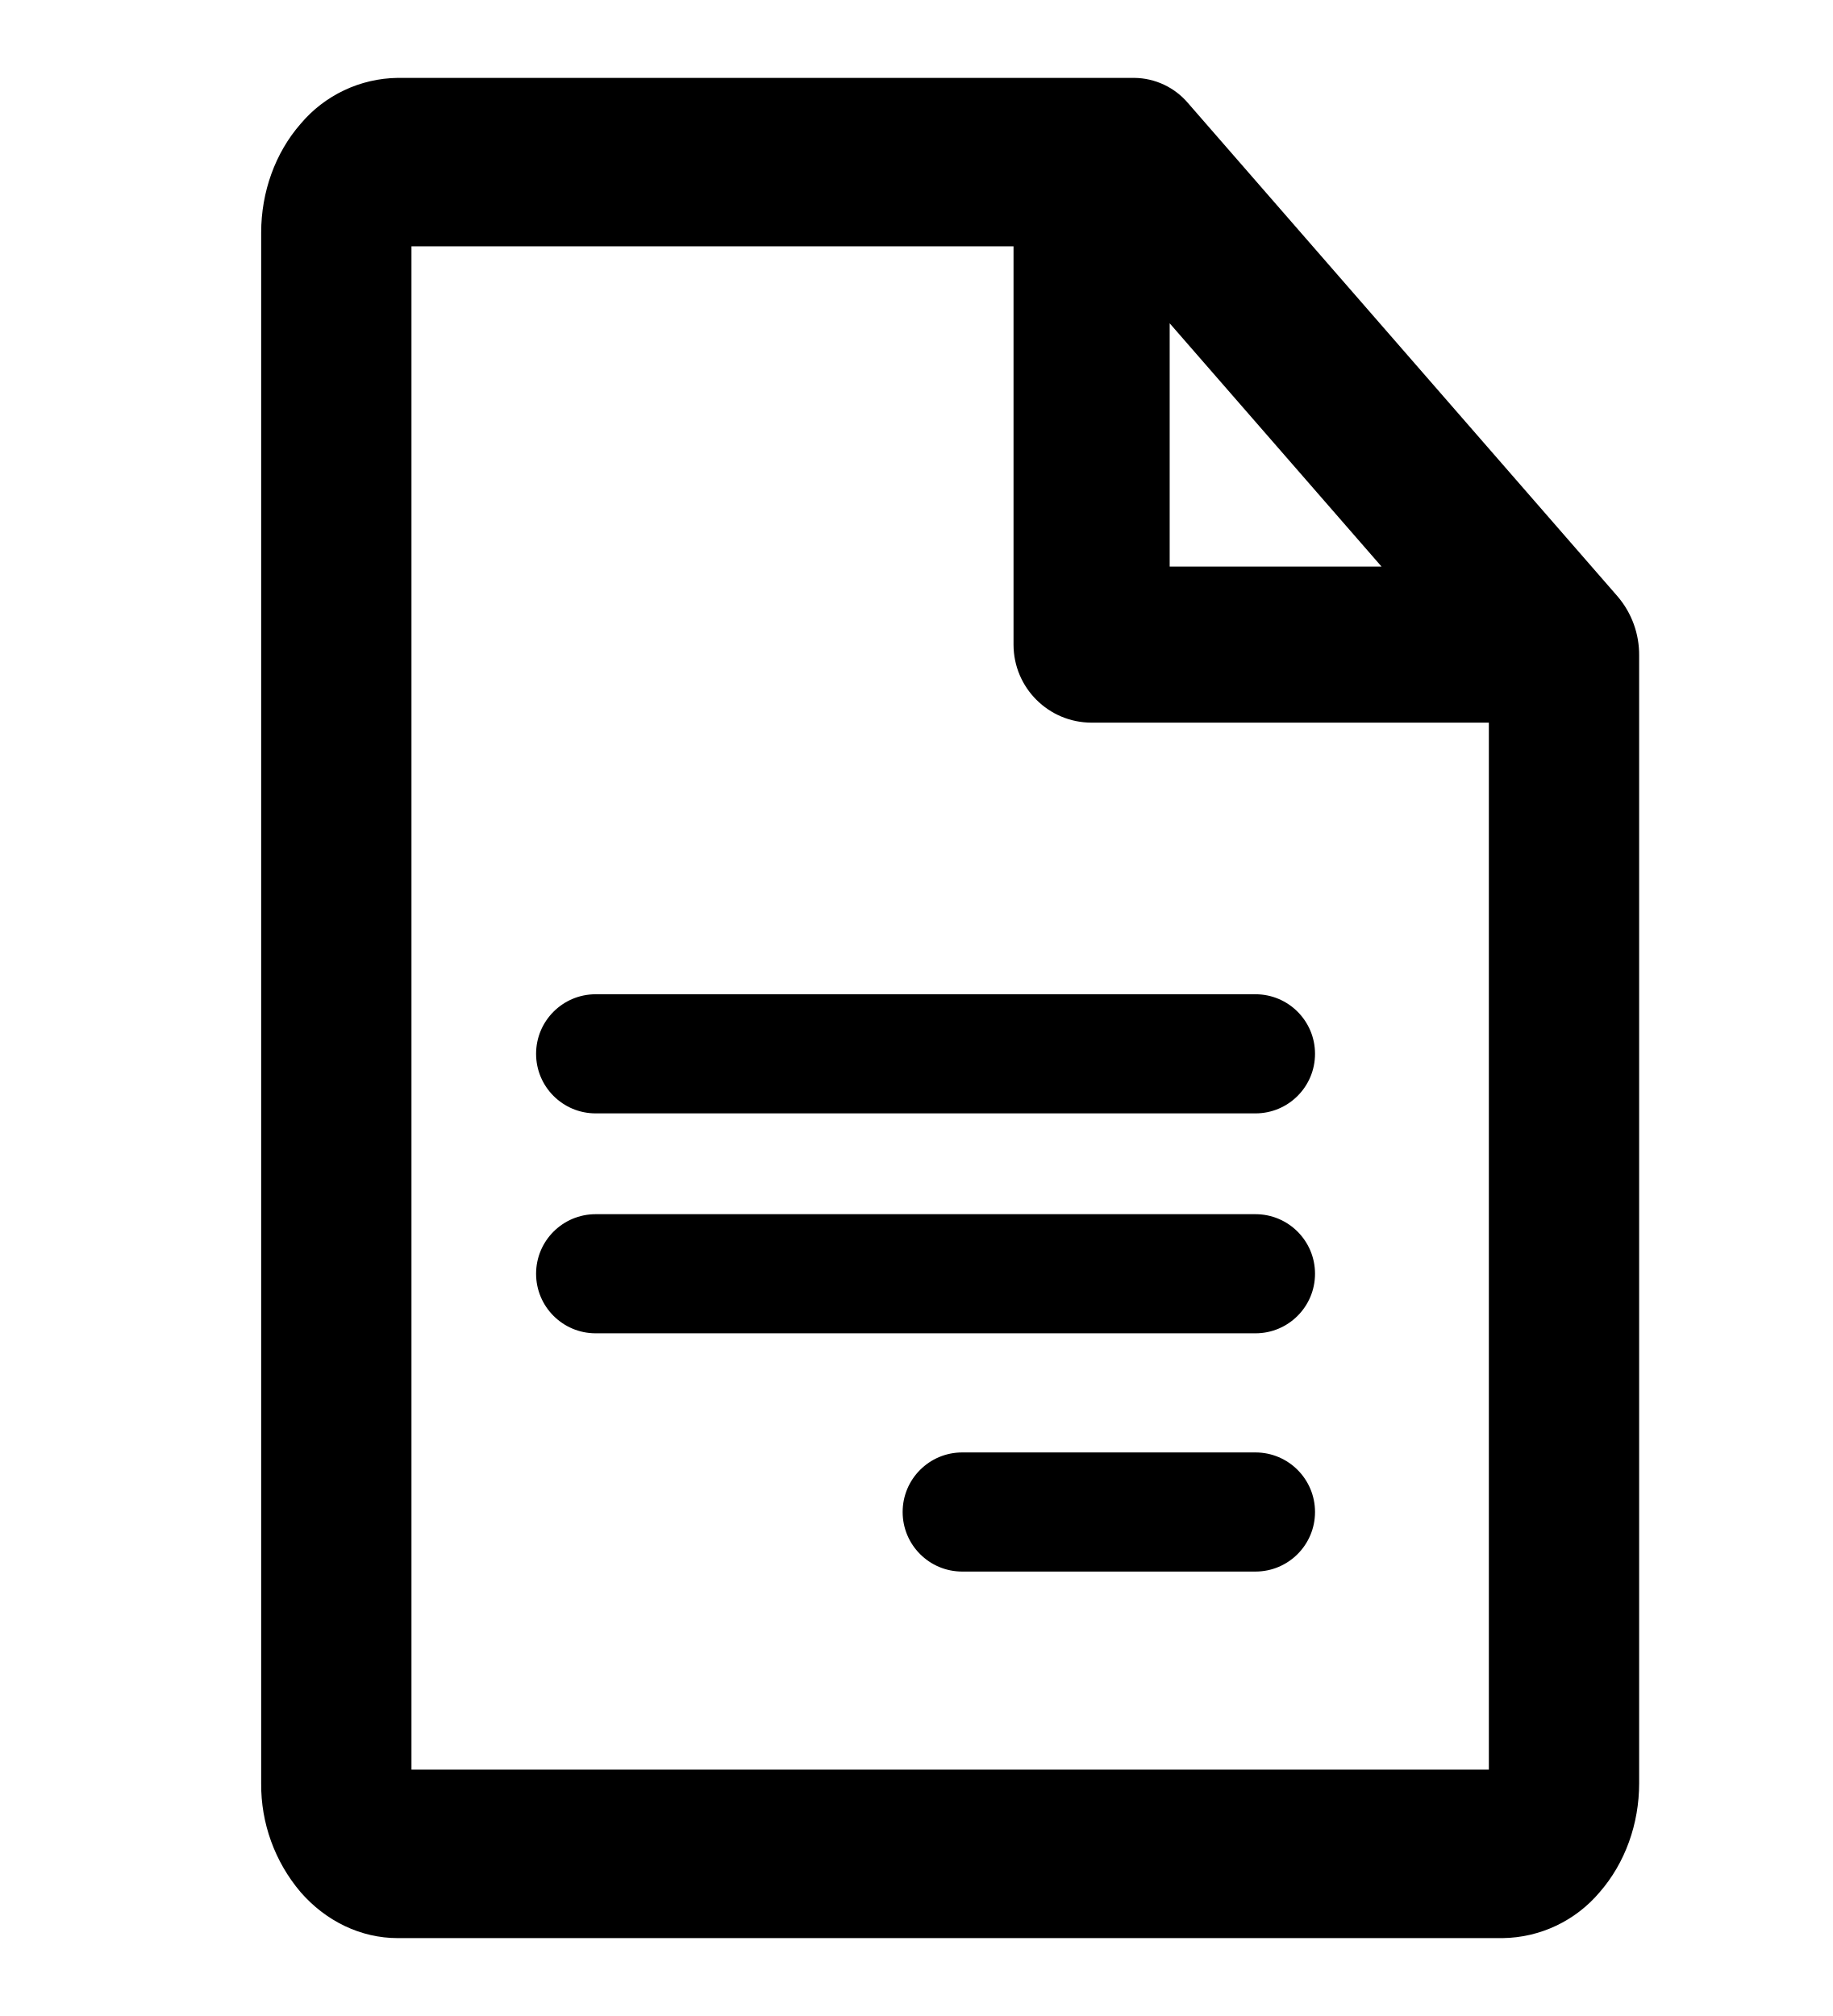
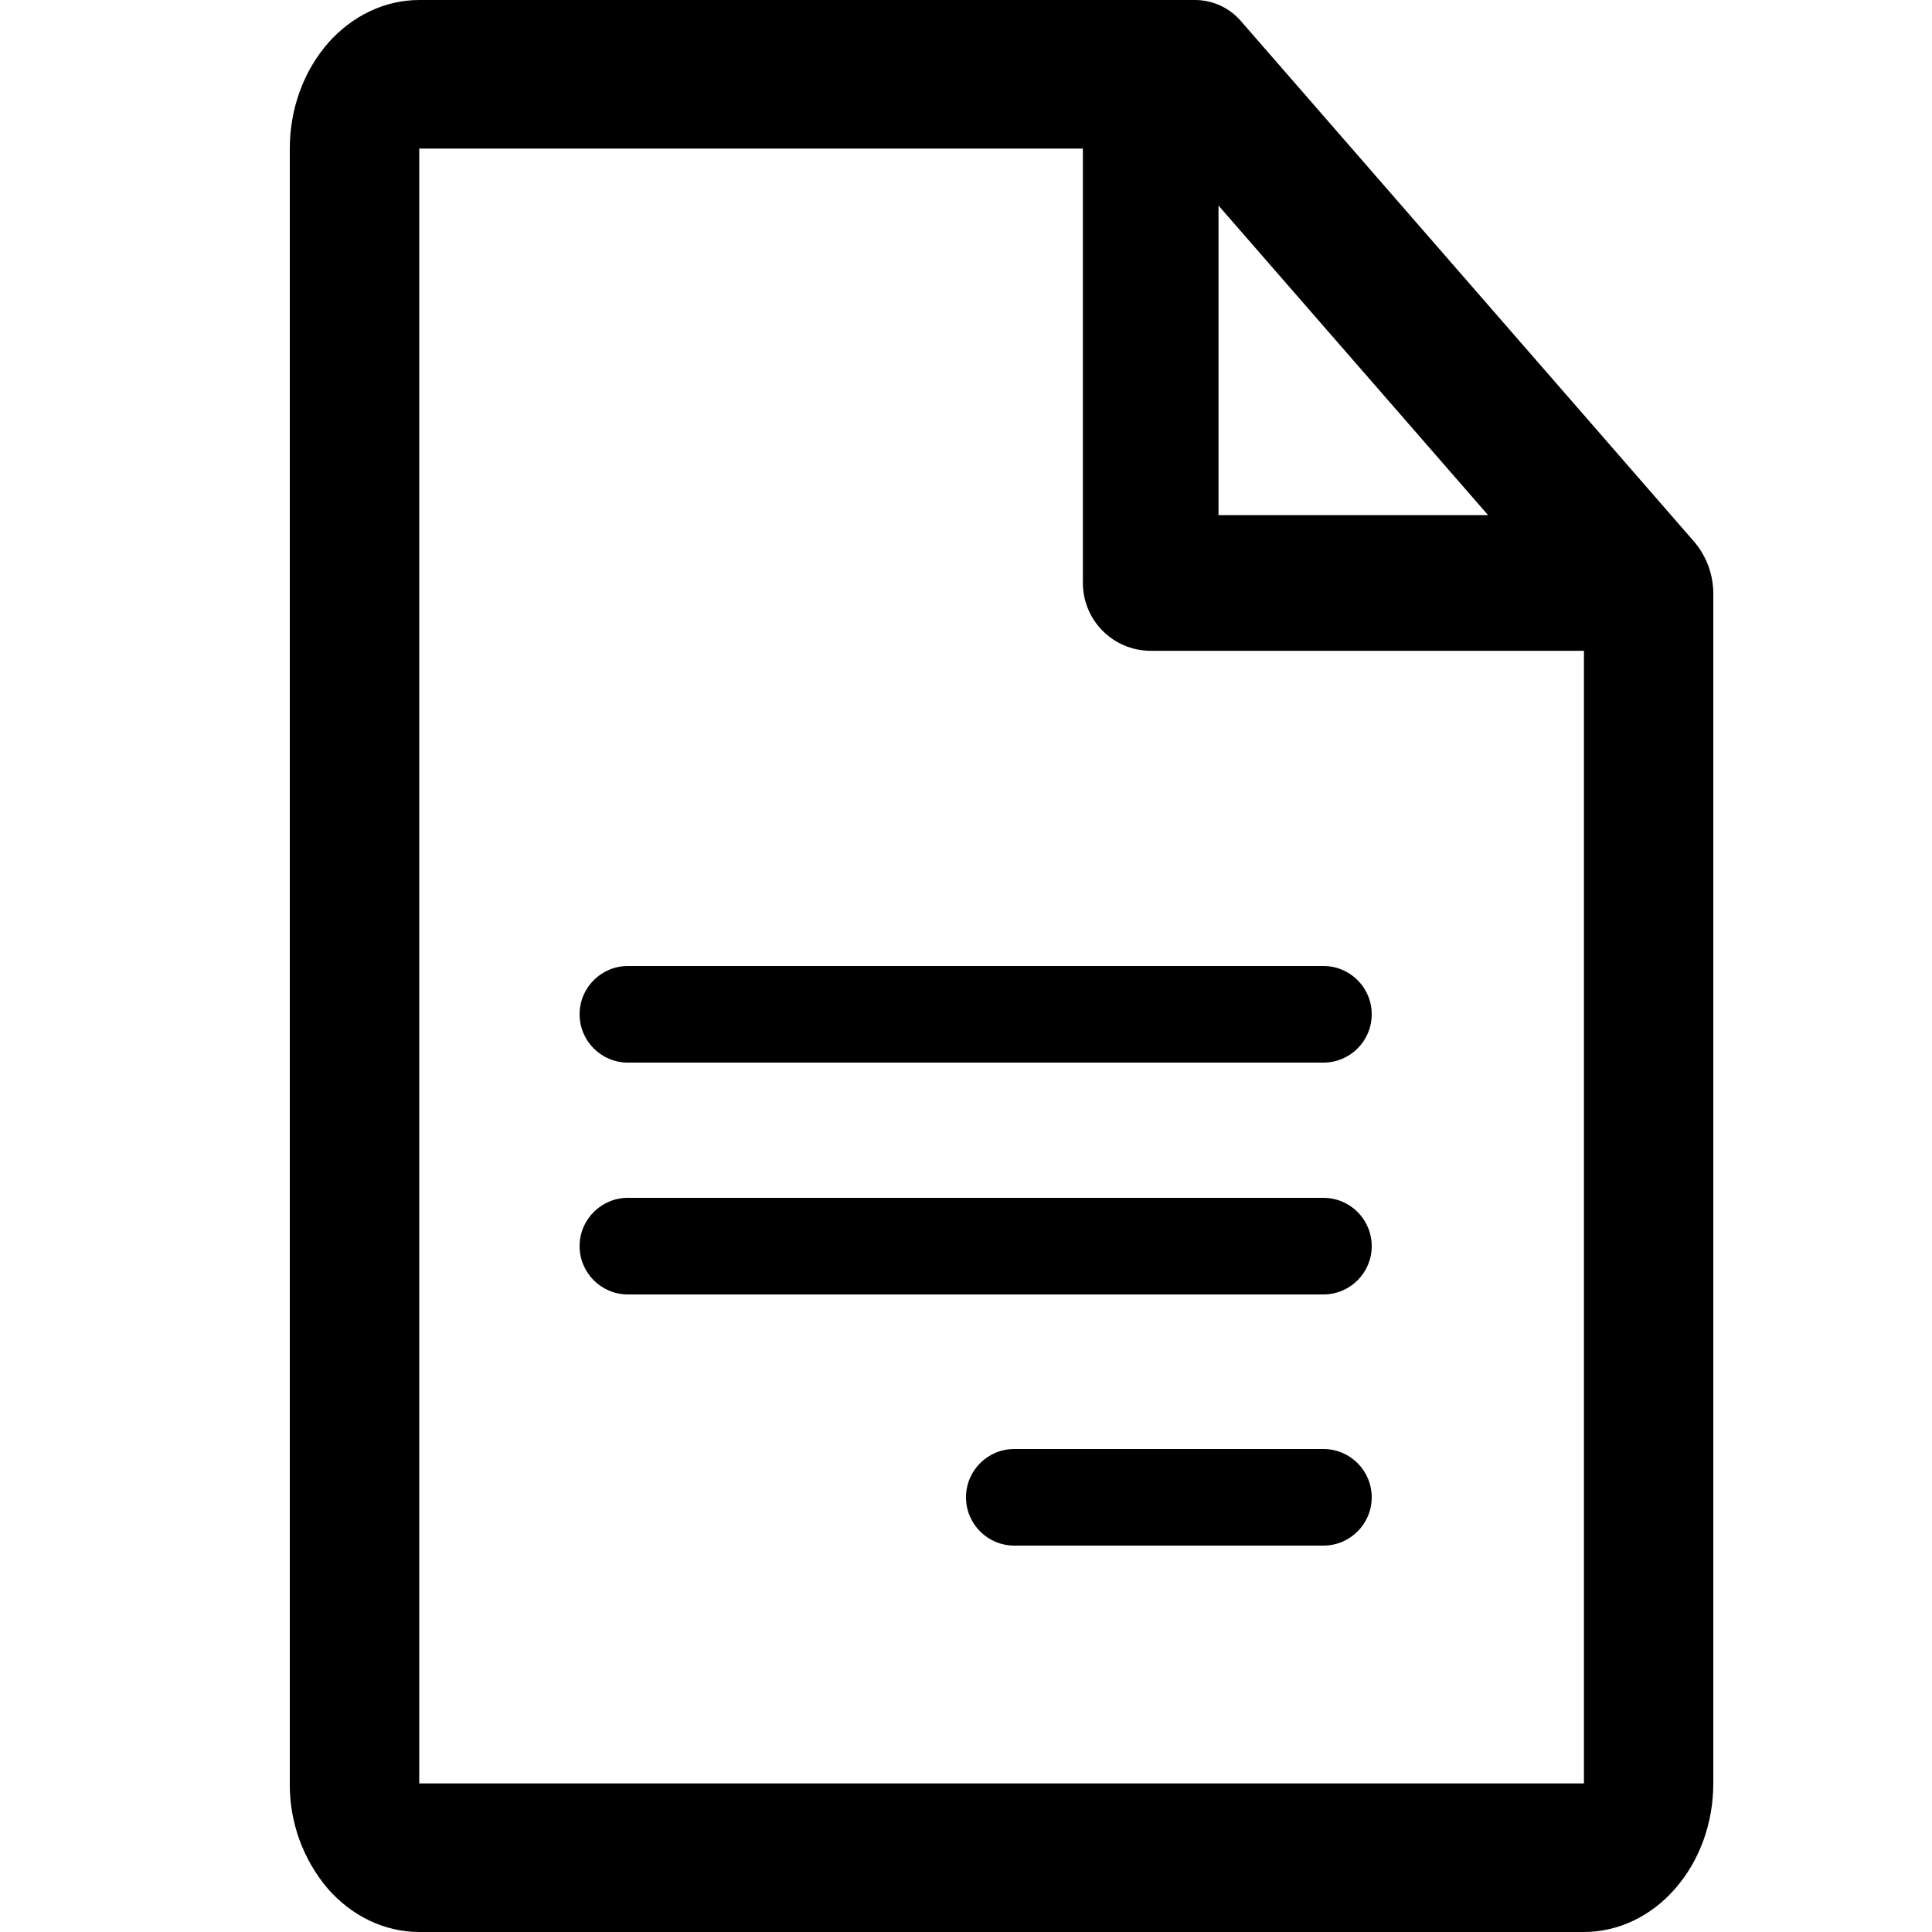
- <svg xmlns="http://www.w3.org/2000/svg" viewBox="0 0 20 22" fill="none">
-   <path fill-rule="evenodd" clip-rule="evenodd" d="M3.392 1.45c.252-.288.592-.45.948-.45h8.038a.63.63 0 0 1 .474.225L17.54 6.61a.83.83 0 0 1 .196.544v12.308c0 .408-.141.799-.393 1.087-.25.289-.592.451-.947.451H4.34c-.356 0-.696-.162-.948-.45A1.661 1.661 0 0 1 3 19.461V2.538c0-.408.141-.799.392-1.087Zm.948 1.088h6.87v4.497c0 .388.315.702.702.702h4.485v11.725H4.34V2.538Zm8.274.59 2.791 3.205h-2.791V3.128ZM6.5 11a.5.5 0 0 0 0 1h7.2a.5.5 0 0 0 0-1H6.5ZM6 13.9a.5.5 0 0 1 .5-.5h7.2a.5.5 0 1 1 0 1H6.5a.5.5 0 0 1-.5-.5Zm4.5 2.1a.5.5 0 0 0 0 1h3.2a.5.5 0 0 0 0-1h-3.2Z" fill="currentColor" />
-   <path fill-rule="evenodd" clip-rule="evenodd" d="M3.28 1.352A1.408 1.408 0 0 1 4.34.85h8.038a.78.78 0 0 1 .587.276l4.689 5.385a.98.98 0 0 1 .233.642v12.308c0 .442-.153.869-.43 1.187a1.408 1.408 0 0 1-1.06.502H4.34c-.403 0-.783-.184-1.06-.502a1.811 1.811 0 0 1-.43-1.187V2.538c0-.442.153-.869.43-1.186Zm1.06-.202c-.308 0-.61.14-.834.399a1.511 1.511 0 0 0-.356.99V19.46c0 .375.13.73.356.99.225.258.526.399.834.399h12.057c.309 0 .61-.14.834-.4.226-.259.356-.614.356-.989V7.153a.68.68 0 0 0-.16-.445L12.74 1.323a.48.48 0 0 0-.36-.173H4.34Zm7.02 1.238v4.647c0 .304.248.551.552.551h4.635v12.025H4.19V2.388h7.17Zm-6.87.3v16.623h11.757V7.886h-4.335a.852.852 0 0 1-.852-.851V2.688H4.49Zm7.974.039 3.27 3.756h-3.27V2.727Zm.3.801v2.655h2.312l-2.312-2.655ZM6.5 11.15a.35.35 0 1 0 0 .7h7.2a.35.35 0 1 0 0-.7H6.5Zm-.65.35a.65.65 0 0 1 .65-.65h7.2a.65.65 0 1 1 0 1.3H6.5a.65.65 0 0 1-.65-.65Zm0 2.4a.65.65 0 0 1 .65-.65h7.2a.65.65 0 1 1 0 1.3H6.5a.65.65 0 0 1-.65-.65Zm.65-.35a.35.35 0 1 0 0 .7h7.2a.35.35 0 1 0 0-.7H6.5Zm4 2.6a.35.35 0 1 0 0 .7h3.2a.35.35 0 1 0 0-.7h-3.2Zm-.65.35a.65.65 0 0 1 .65-.65h3.2a.65.65 0 1 1 0 1.3h-3.2a.65.65 0 0 1-.65-.65Z" fill="currentColor" />
+ <svg xmlns="http://www.w3.org/2000/svg" viewBox="0 0 20 20" fill="none">
+   <path fill-rule="evenodd" clip-rule="evenodd" d="M3.392.45C3.644.163 3.984 0 4.34 0h8.038a.63.63 0 0 1 .474.225L17.54 5.61a.83.83 0 0 1 .196.544v12.308c0 .408-.141.799-.393 1.087-.25.289-.592.451-.947.451H4.34c-.356 0-.696-.162-.948-.45A1.661 1.661 0 0 1 3 18.461V1.538c0-.408.141-.799.392-1.087Zm.948 1.088h6.87v4.497c0 .388.315.702.702.702h4.485v11.725H4.34V1.538Zm8.274.59 2.791 3.205h-2.791V2.128ZM6.5 10a.5.5 0 0 0 0 1h7.2a.5.5 0 0 0 0-1H6.5ZM6 12.9a.5.5 0 0 1 .5-.5h7.2a.5.5 0 1 1 0 1H6.5a.5.5 0 0 1-.5-.5Zm4.5 2.1a.5.5 0 0 0 0 1h3.2a.5.5 0 0 0 0-1h-3.2Z" fill="currentColor" />
</svg>
